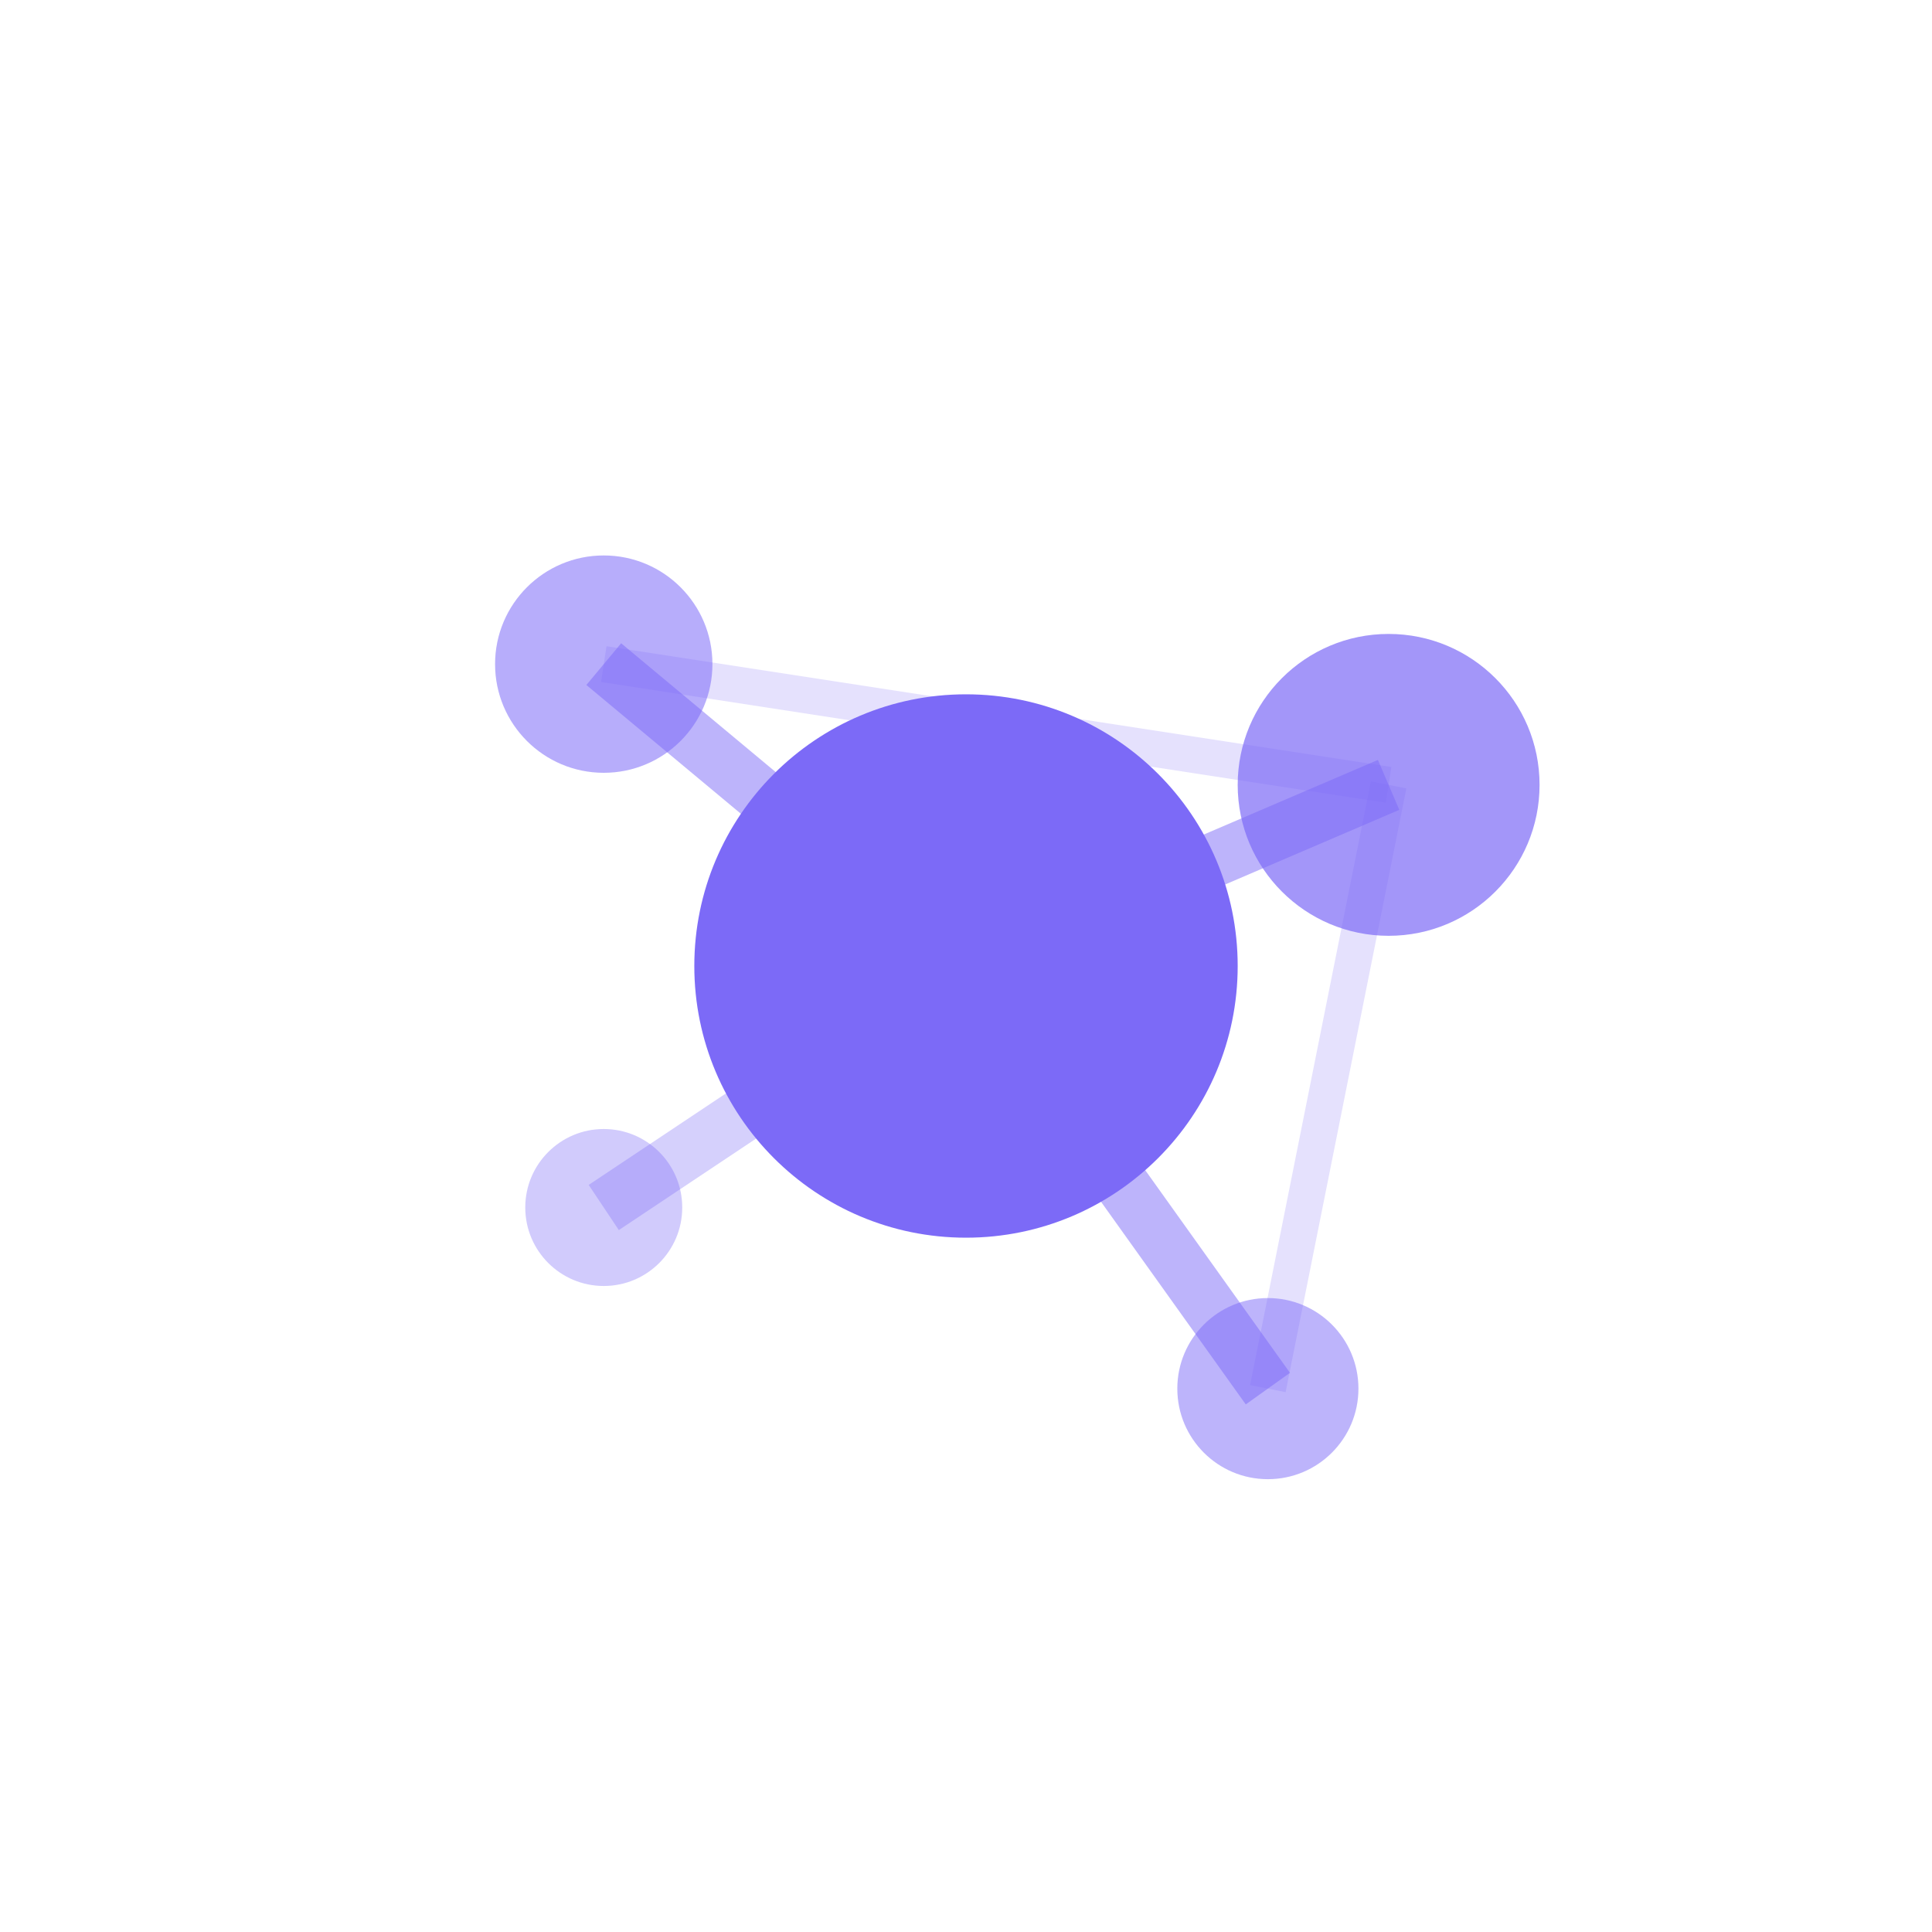
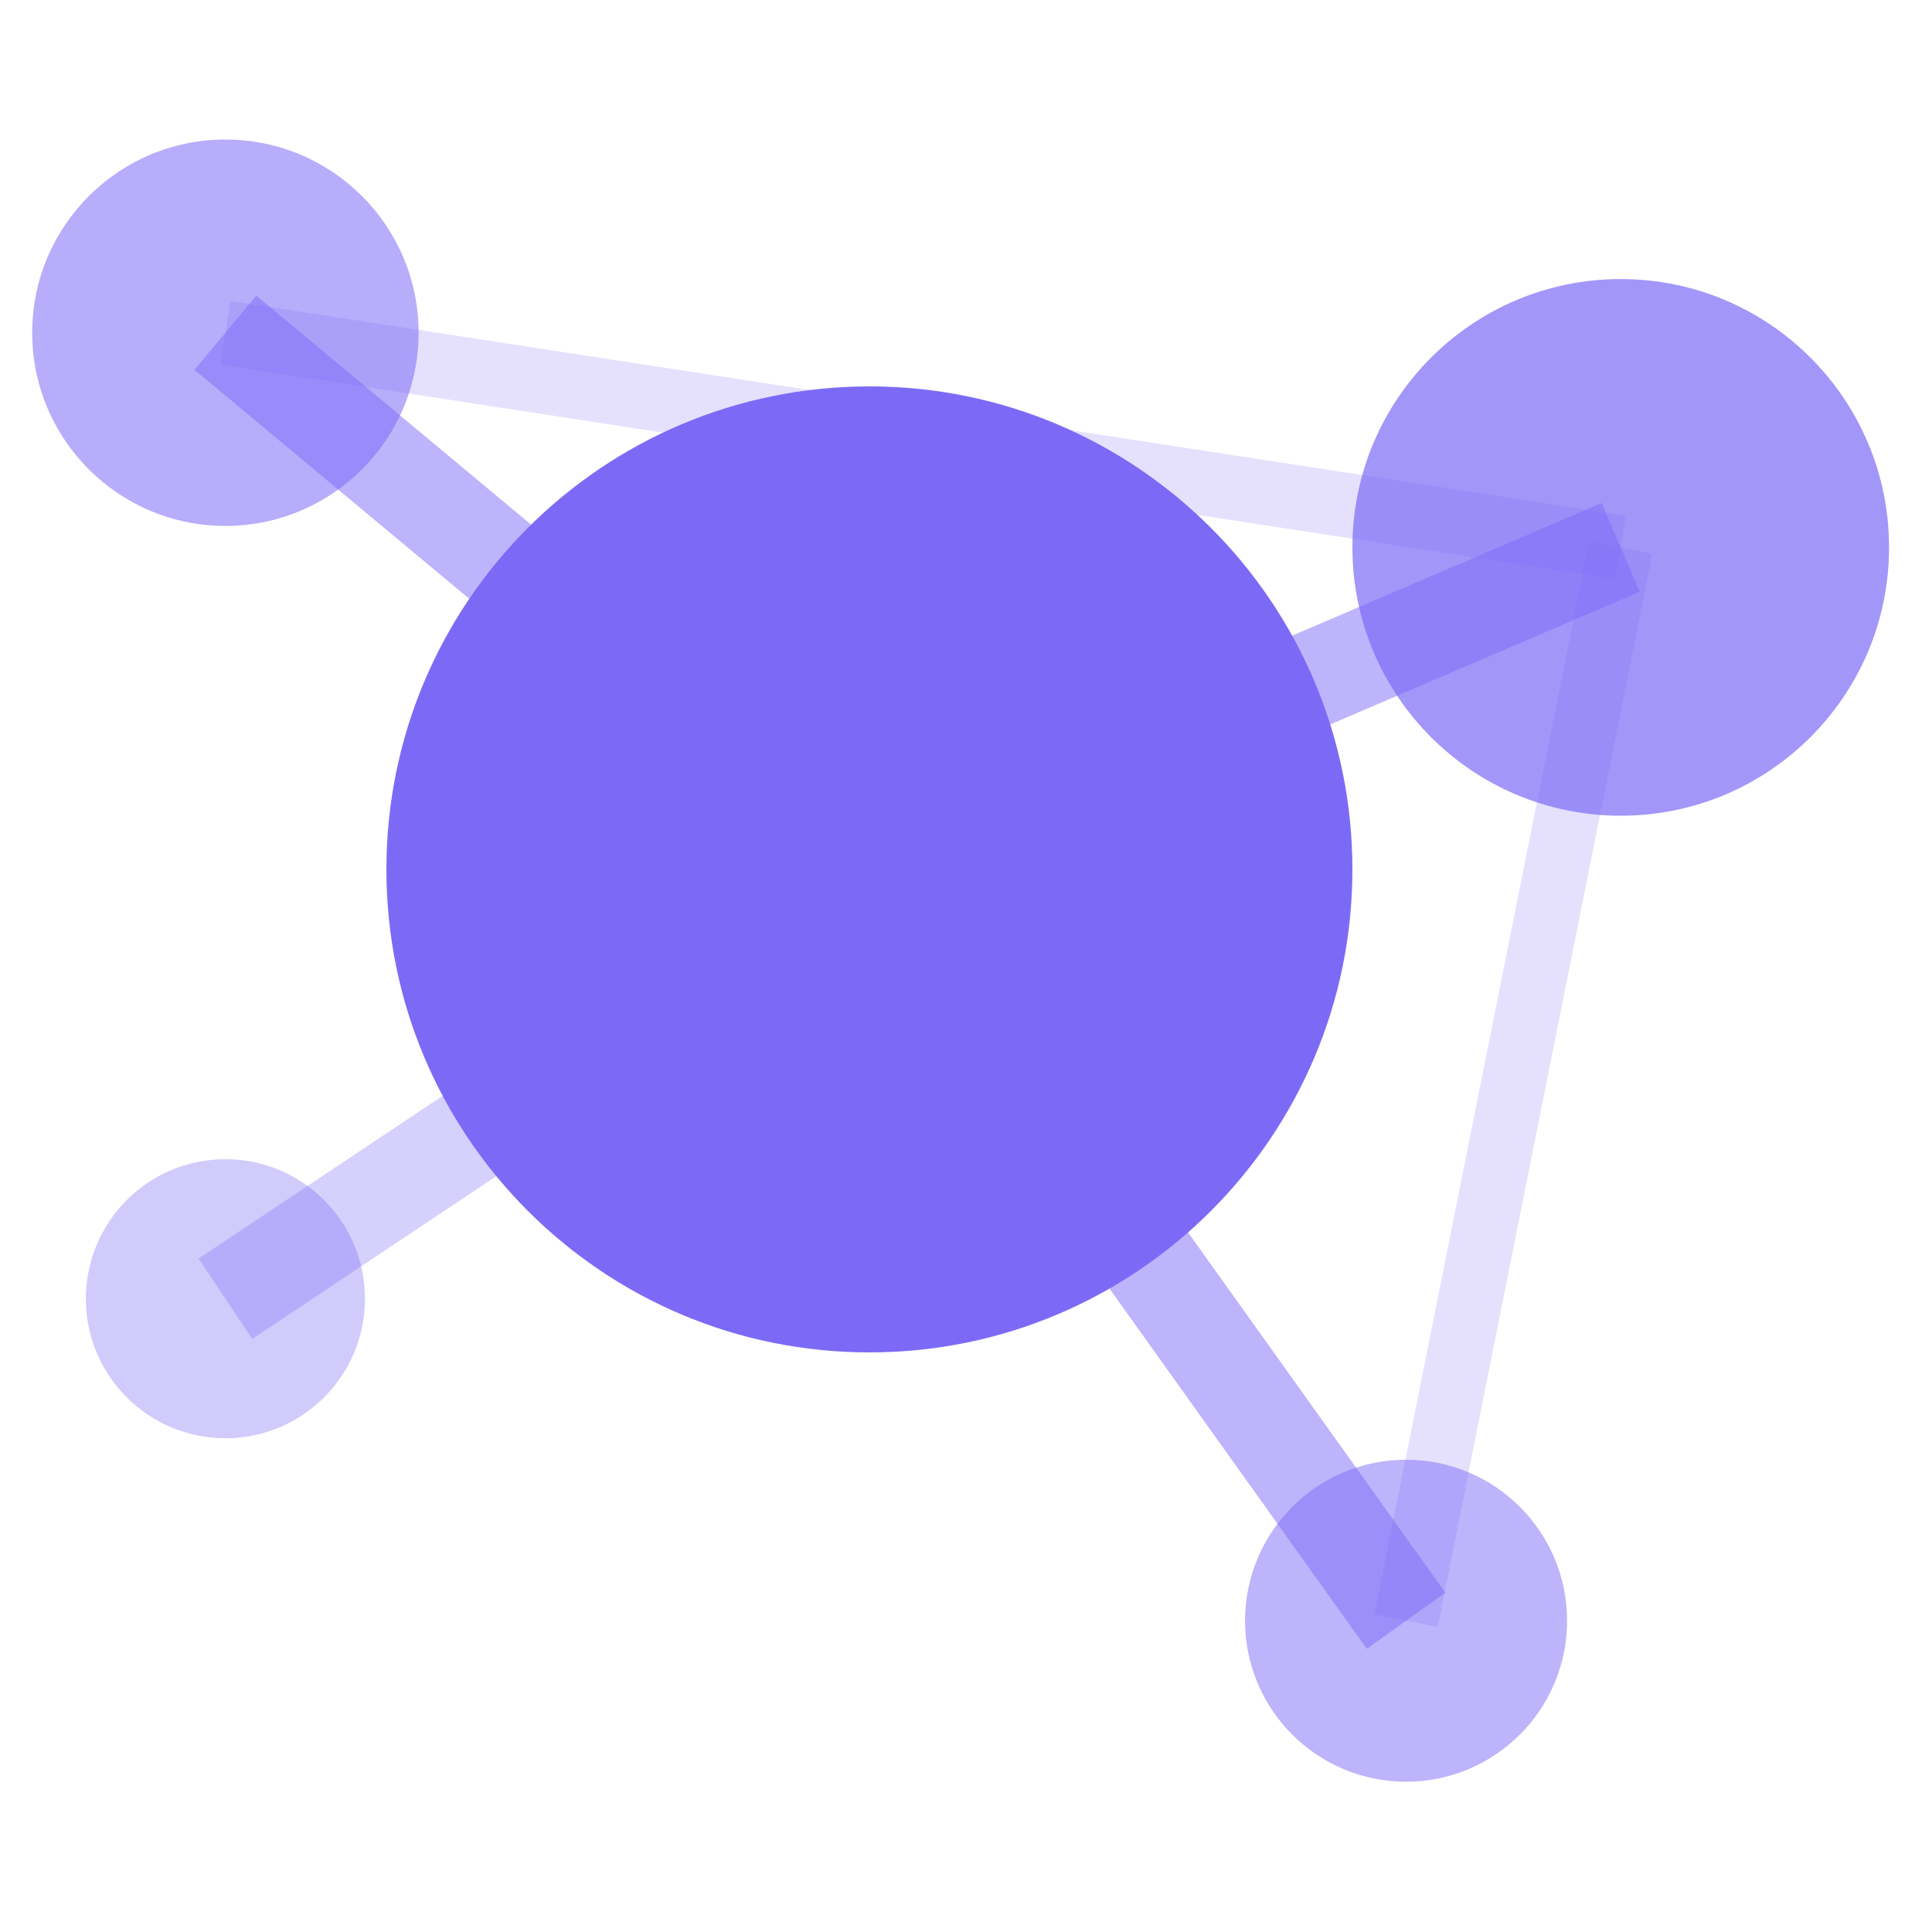
- <svg xmlns="http://www.w3.org/2000/svg" viewBox="0 0 32 32" role="img">
+ <svg xmlns="http://www.w3.org/2000/svg" viewBox="7.9 7.9 18 18" role="img">
  <g transform="translate(16,16)">
    <line x1="0" y1="0" x2="-6" y2="-5" stroke="#7c6af7" stroke-width="0.9" opacity="0.5" />
    <line x1="0" y1="0" x2="7" y2="-3" stroke="#7c6af7" stroke-width="0.9" opacity="0.5" />
    <line x1="0" y1="0" x2="5" y2="7" stroke="#7c6af7" stroke-width="0.9" opacity="0.5" />
    <line x1="0" y1="0" x2="-6" y2="4" stroke="#7c6af7" stroke-width="0.9" opacity="0.32" />
    <line x1="-6" y1="-5" x2="7" y2="-3" stroke="#7c6af7" stroke-width="0.6" opacity="0.2" />
    <line x1="7" y1="-3" x2="5" y2="7" stroke="#7c6af7" stroke-width="0.6" opacity="0.2" />
    <circle cx="-6" cy="-5" r="1.8" fill="#7c6af7" opacity="0.55" />
    <circle cx="7" cy="-3" r="2.5" fill="#7c6af7" opacity="0.7" />
    <circle cx="5" cy="7" r="1.5" fill="#7c6af7" opacity="0.5" />
    <circle cx="-6" cy="4" r="1.3" fill="#7c6af7" opacity="0.35" />
    <circle cx="0" cy="0" r="4.5" fill="#7c6af7" />
  </g>
</svg>
